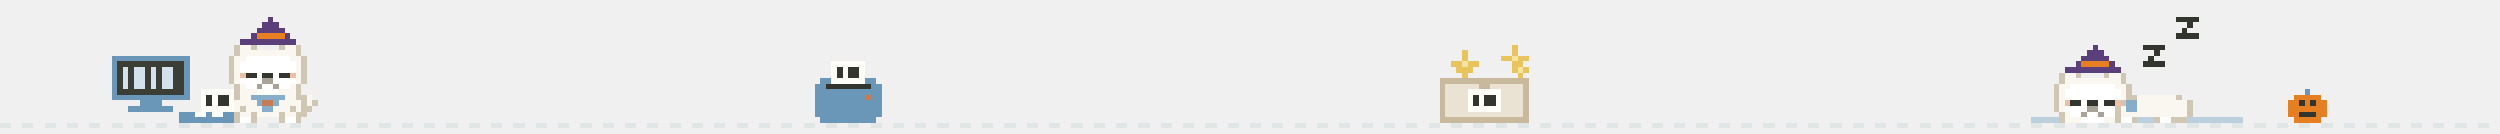
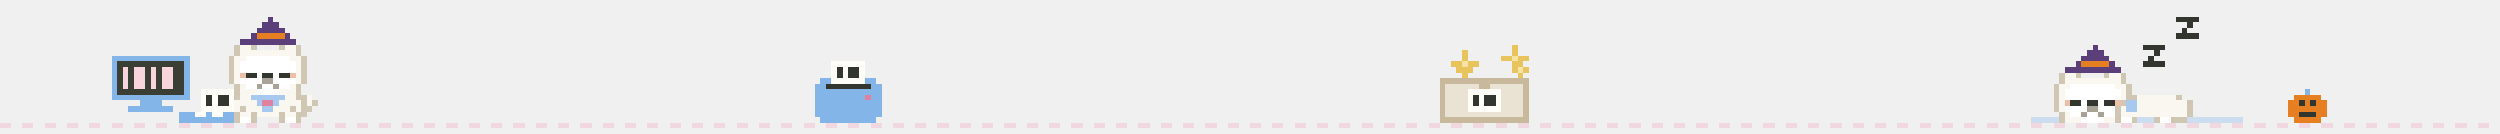
<svg xmlns="http://www.w3.org/2000/svg" viewBox="0 0 448 24" width="1344" height="72" shape-rendering="crispEdges">
  <style>.w0{animation:w0 22s infinite step-end}@keyframes w0{0%{opacity:0}1.36%{opacity:1}100%{opacity:0}}.w1{animation:w1 22s infinite step-end}@keyframes w1{0%{opacity:0}3.86%{opacity:1}100%{opacity:0}}.w2{animation:w2 22s infinite step-end}@keyframes w2{0%{opacity:0}6.36%{opacity:1}100%{opacity:0}}.w3{animation:w3 22s infinite step-end}@keyframes w3{0%{opacity:0}8.86%{opacity:1}100%{opacity:0}}.w4{animation:w4 22s infinite step-end}@keyframes w4{0%{opacity:0}11.36%{opacity:1}100%{opacity:0}}.w5{animation:w5 22s infinite step-end}@keyframes w5{0%{opacity:0}13.86%{opacity:1}100%{opacity:0}}.w6{animation:w6 22s infinite step-end}@keyframes w6{0%{opacity:0}27.27%{opacity:1}28.41%{opacity:0}100%{opacity:0}}.w7{animation:w7 22s infinite step-end}@keyframes w7{0%{opacity:0}29.55%{opacity:1}30.68%{opacity:0}100%{opacity:0}}.w8{animation:w8 22s infinite step-end}@keyframes w8{0%{opacity:0}31.82%{opacity:1}32.95%{opacity:0}100%{opacity:0}}.w9{animation:w9 22s infinite step-end}@keyframes w9{0%{opacity:0}34.09%{opacity:1}35.23%{opacity:0}100%{opacity:0}}.w10{animation:w10 22s infinite step-end}@keyframes w10{0%{opacity:0}36.36%{opacity:1}37.50%{opacity:0}100%{opacity:0}}.w11{animation:w11 22s infinite step-end}@keyframes w11{0%{opacity:0}38.64%{opacity:1}39.77%{opacity:0}100%{opacity:0}}.w12{animation:w12 22s infinite step-end}@keyframes w12{0%{opacity:0}29.09%{opacity:1}31.82%{opacity:0}100%{opacity:0}}.w13{animation:w13 22s infinite step-end}@keyframes w13{0%{opacity:0}31.82%{opacity:1}34.55%{opacity:0}100%{opacity:0}}.w14{animation:w14 22s infinite step-end}@keyframes w14{0%{opacity:0}34.55%{opacity:1}37.27%{opacity:0}100%{opacity:0}}.w15{animation:w15 22s infinite step-end}@keyframes w15{0%{opacity:0}37.27%{opacity:1}40.91%{opacity:0}100%{opacity:0}}.w16{animation:w16 22s infinite step-end}@keyframes w16{0%{opacity:0}59.09%{opacity:1}100%{opacity:0}}.w17{animation:w17 22s infinite step-end}@keyframes w17{0%{opacity:0}59.09%{opacity:1}60.45%{opacity:0}100%{opacity:0}}.w18{animation:w18 22s infinite step-end}@keyframes w18{0%{opacity:0}60.45%{opacity:1}61.82%{opacity:0}100%{opacity:0}}.w19{animation:w19 22s infinite step-end}@keyframes w19{0%{opacity:0}61.82%{opacity:1}63.18%{opacity:0}100%{opacity:0}}.dog{animation:dog 22s infinite linear}@keyframes dog{0%,18.18%{transform:translateX(0)}27.27%,40.91%{transform:translateX(120px)}52.27%,65.91%{transform:translateX(243px)}75.00%,100%{transform:translateX(321px)}}.bob{animation:bob 22s infinite step-end}@keyframes bob{0%{transform:translateY(0)}19.09%{transform:translateY(-1px)}20.00%{transform:translateY(0)}20.91%{transform:translateY(-1px)}21.82%{transform:translateY(0)}22.73%{transform:translateY(-1px)}23.64%{transform:translateY(0)}24.55%{transform:translateY(-1px)}25.45%{transform:translateY(0)}26.36%{transform:translateY(-1px)}27.27%{transform:translateY(0)}41.82%{transform:translateY(-1px)}42.73%{transform:translateY(0)}43.64%{transform:translateY(-1px)}44.55%{transform:translateY(0)}45.45%{transform:translateY(-1px)}46.36%{transform:translateY(0)}47.27%{transform:translateY(-1px)}48.18%{transform:translateY(0)}49.09%{transform:translateY(-1px)}50.00%{transform:translateY(0)}50.91%{transform:translateY(-1px)}51.82%{transform:translateY(0)}66.82%{transform:translateY(-1px)}67.73%{transform:translateY(0)}68.64%{transform:translateY(-1px)}69.55%{transform:translateY(0)}70.45%{transform:translateY(-1px)}71.36%{transform:translateY(0)}72.27%{transform:translateY(-1px)}73.18%{transform:translateY(0)}74.09%{transform:translateY(-1px)}75.00%{transform:translateY(0)}}.wag{animation:wag .5s infinite alternate step-end}@keyframes wag{50%{transform:translateY(-1px)}}.w20{animation:w20 22s infinite step-end}@keyframes w20{0%{opacity:0}7.27%{opacity:1}8.09%{opacity:0}100%{opacity:0}}.w21{animation:w21 22s infinite step-end}@keyframes w21{0%{opacity:0}32.73%{opacity:1}33.55%{opacity:0}100%{opacity:0}}.w22{animation:w22 22s infinite step-end}@keyframes w22{0%{opacity:0}47.27%{opacity:1}48.09%{opacity:0}100%{opacity:0}}.w23{animation:w23 22s infinite step-end}@keyframes w23{0%{opacity:0}67.27%{opacity:1}68.09%{opacity:0}100%{opacity:0}}.w24{animation:w24 22s infinite step-end}@keyframes w24{0%{opacity:1}75.00%{opacity:0}100%{opacity:1}}.w25{animation:w25 22s infinite step-end}@keyframes w25{0%{opacity:0}40.91%{opacity:1}59.09%{opacity:0}100%{opacity:0}}.w26{animation:w26 22s infinite step-end}@keyframes w26{0%{opacity:1}18.18%{opacity:0}100%{opacity:1}}.tap{animation:tap .35s infinite alternate step-end}.tap2{animation:tap .35s infinite alternate-reverse step-end}@keyframes tap{50%{transform:translateY(-1px)}}.w27{animation:w27 22s infinite step-end}@keyframes w27{0%{opacity:0}75.00%{opacity:1}100%{opacity:0}}.z1,.z2{animation:z 1.6s infinite}.z2{animation-delay:.8s}@keyframes z{0%{opacity:0;transform:translateY(2px)}30%,70%{opacity:1}100%{opacity:0;transform:translateY(-2px)}}@media (prefers-reduced-motion:reduce){*{animation:none!important}.nap{opacity:1}.up{display:none}}</style>
-   <rect x="0" y="22" width="2" height="1" fill="#D6DDDF" opacity=".6" />
-   <rect x="4" y="22" width="2" height="1" fill="#D6DDDF" opacity=".6" />
-   <rect x="8" y="22" width="2" height="1" fill="#D6DDDF" opacity=".6" />
-   <rect x="12" y="22" width="2" height="1" fill="#D6DDDF" opacity=".6" />
-   <rect x="16" y="22" width="2" height="1" fill="#D6DDDF" opacity=".6" />
-   <rect x="20" y="22" width="2" height="1" fill="#D6DDDF" opacity=".6" />
-   <rect x="24" y="22" width="2" height="1" fill="#D6DDDF" opacity=".6" />
-   <rect x="28" y="22" width="2" height="1" fill="#D6DDDF" opacity=".6" />
-   <rect x="32" y="22" width="2" height="1" fill="#D6DDDF" opacity=".6" />
-   <rect x="36" y="22" width="2" height="1" fill="#D6DDDF" opacity=".6" />
-   <rect x="40" y="22" width="2" height="1" fill="#D6DDDF" opacity=".6" />
-   <rect x="44" y="22" width="2" height="1" fill="#D6DDDF" opacity=".6" />
-   <rect x="48" y="22" width="2" height="1" fill="#D6DDDF" opacity=".6" />
-   <rect x="52" y="22" width="2" height="1" fill="#D6DDDF" opacity=".6" />
-   <rect x="56" y="22" width="2" height="1" fill="#D6DDDF" opacity=".6" />
-   <rect x="60" y="22" width="2" height="1" fill="#D6DDDF" opacity=".6" />
-   <rect x="64" y="22" width="2" height="1" fill="#D6DDDF" opacity=".6" />
-   <rect x="68" y="22" width="2" height="1" fill="#D6DDDF" opacity=".6" />
-   <rect x="72" y="22" width="2" height="1" fill="#D6DDDF" opacity=".6" />
-   <rect x="76" y="22" width="2" height="1" fill="#D6DDDF" opacity=".6" />
-   <rect x="80" y="22" width="2" height="1" fill="#D6DDDF" opacity=".6" />
-   <rect x="84" y="22" width="2" height="1" fill="#D6DDDF" opacity=".6" />
-   <rect x="88" y="22" width="2" height="1" fill="#D6DDDF" opacity=".6" />
-   <rect x="92" y="22" width="2" height="1" fill="#D6DDDF" opacity=".6" />
-   <rect x="96" y="22" width="2" height="1" fill="#D6DDDF" opacity=".6" />
-   <rect x="100" y="22" width="2" height="1" fill="#D6DDDF" opacity=".6" />
-   <rect x="104" y="22" width="2" height="1" fill="#D6DDDF" opacity=".6" />
-   <rect x="108" y="22" width="2" height="1" fill="#D6DDDF" opacity=".6" />
-   <rect x="112" y="22" width="2" height="1" fill="#D6DDDF" opacity=".6" />
-   <rect x="116" y="22" width="2" height="1" fill="#D6DDDF" opacity=".6" />
-   <rect x="120" y="22" width="2" height="1" fill="#D6DDDF" opacity=".6" />
-   <rect x="124" y="22" width="2" height="1" fill="#D6DDDF" opacity=".6" />
-   <rect x="128" y="22" width="2" height="1" fill="#D6DDDF" opacity=".6" />
-   <rect x="132" y="22" width="2" height="1" fill="#D6DDDF" opacity=".6" />
-   <rect x="136" y="22" width="2" height="1" fill="#D6DDDF" opacity=".6" />
-   <rect x="140" y="22" width="2" height="1" fill="#D6DDDF" opacity=".6" />
-   <rect x="144" y="22" width="2" height="1" fill="#D6DDDF" opacity=".6" />
-   <rect x="148" y="22" width="2" height="1" fill="#D6DDDF" opacity=".6" />
-   <rect x="152" y="22" width="2" height="1" fill="#D6DDDF" opacity=".6" />
-   <rect x="156" y="22" width="2" height="1" fill="#D6DDDF" opacity=".6" />
-   <rect x="160" y="22" width="2" height="1" fill="#D6DDDF" opacity=".6" />
-   <rect x="164" y="22" width="2" height="1" fill="#D6DDDF" opacity=".6" />
-   <rect x="168" y="22" width="2" height="1" fill="#D6DDDF" opacity=".6" />
-   <rect x="172" y="22" width="2" height="1" fill="#D6DDDF" opacity=".6" />
-   <rect x="176" y="22" width="2" height="1" fill="#D6DDDF" opacity=".6" />
-   <rect x="180" y="22" width="2" height="1" fill="#D6DDDF" opacity=".6" />
-   <rect x="184" y="22" width="2" height="1" fill="#D6DDDF" opacity=".6" />
-   <rect x="188" y="22" width="2" height="1" fill="#D6DDDF" opacity=".6" />
-   <rect x="192" y="22" width="2" height="1" fill="#D6DDDF" opacity=".6" />
-   <rect x="196" y="22" width="2" height="1" fill="#D6DDDF" opacity=".6" />
-   <rect x="200" y="22" width="2" height="1" fill="#D6DDDF" opacity=".6" />
-   <rect x="204" y="22" width="2" height="1" fill="#D6DDDF" opacity=".6" />
-   <rect x="208" y="22" width="2" height="1" fill="#D6DDDF" opacity=".6" />
-   <rect x="212" y="22" width="2" height="1" fill="#D6DDDF" opacity=".6" />
-   <rect x="216" y="22" width="2" height="1" fill="#D6DDDF" opacity=".6" />
-   <rect x="220" y="22" width="2" height="1" fill="#D6DDDF" opacity=".6" />
-   <rect x="224" y="22" width="2" height="1" fill="#D6DDDF" opacity=".6" />
-   <rect x="228" y="22" width="2" height="1" fill="#D6DDDF" opacity=".6" />
-   <rect x="232" y="22" width="2" height="1" fill="#D6DDDF" opacity=".6" />
-   <rect x="236" y="22" width="2" height="1" fill="#D6DDDF" opacity=".6" />
-   <rect x="240" y="22" width="2" height="1" fill="#D6DDDF" opacity=".6" />
-   <rect x="244" y="22" width="2" height="1" fill="#D6DDDF" opacity=".6" />
-   <rect x="248" y="22" width="2" height="1" fill="#D6DDDF" opacity=".6" />
-   <rect x="252" y="22" width="2" height="1" fill="#D6DDDF" opacity=".6" />
-   <rect x="256" y="22" width="2" height="1" fill="#D6DDDF" opacity=".6" />
-   <rect x="260" y="22" width="2" height="1" fill="#D6DDDF" opacity=".6" />
-   <rect x="264" y="22" width="2" height="1" fill="#D6DDDF" opacity=".6" />
-   <rect x="268" y="22" width="2" height="1" fill="#D6DDDF" opacity=".6" />
-   <rect x="272" y="22" width="2" height="1" fill="#D6DDDF" opacity=".6" />
-   <rect x="276" y="22" width="2" height="1" fill="#D6DDDF" opacity=".6" />
-   <rect x="280" y="22" width="2" height="1" fill="#D6DDDF" opacity=".6" />
-   <rect x="284" y="22" width="2" height="1" fill="#D6DDDF" opacity=".6" />
-   <rect x="288" y="22" width="2" height="1" fill="#D6DDDF" opacity=".6" />
-   <rect x="292" y="22" width="2" height="1" fill="#D6DDDF" opacity=".6" />
-   <rect x="296" y="22" width="2" height="1" fill="#D6DDDF" opacity=".6" />
-   <rect x="300" y="22" width="2" height="1" fill="#D6DDDF" opacity=".6" />
-   <rect x="304" y="22" width="2" height="1" fill="#D6DDDF" opacity=".6" />
-   <rect x="308" y="22" width="2" height="1" fill="#D6DDDF" opacity=".6" />
-   <rect x="312" y="22" width="2" height="1" fill="#D6DDDF" opacity=".6" />
-   <rect x="316" y="22" width="2" height="1" fill="#D6DDDF" opacity=".6" />
-   <rect x="320" y="22" width="2" height="1" fill="#D6DDDF" opacity=".6" />
-   <rect x="324" y="22" width="2" height="1" fill="#D6DDDF" opacity=".6" />
-   <rect x="328" y="22" width="2" height="1" fill="#D6DDDF" opacity=".6" />
-   <rect x="332" y="22" width="2" height="1" fill="#D6DDDF" opacity=".6" />
-   <rect x="336" y="22" width="2" height="1" fill="#D6DDDF" opacity=".6" />
-   <rect x="340" y="22" width="2" height="1" fill="#D6DDDF" opacity=".6" />
-   <rect x="344" y="22" width="2" height="1" fill="#D6DDDF" opacity=".6" />
-   <rect x="348" y="22" width="2" height="1" fill="#D6DDDF" opacity=".6" />
-   <rect x="352" y="22" width="2" height="1" fill="#D6DDDF" opacity=".6" />
-   <rect x="356" y="22" width="2" height="1" fill="#D6DDDF" opacity=".6" />
-   <rect x="360" y="22" width="2" height="1" fill="#D6DDDF" opacity=".6" />
-   <rect x="364" y="22" width="2" height="1" fill="#D6DDDF" opacity=".6" />
-   <rect x="368" y="22" width="2" height="1" fill="#D6DDDF" opacity=".6" />
-   <rect x="372" y="22" width="2" height="1" fill="#D6DDDF" opacity=".6" />
-   <rect x="376" y="22" width="2" height="1" fill="#D6DDDF" opacity=".6" />
-   <rect x="380" y="22" width="2" height="1" fill="#D6DDDF" opacity=".6" />
-   <rect x="384" y="22" width="2" height="1" fill="#D6DDDF" opacity=".6" />
-   <rect x="388" y="22" width="2" height="1" fill="#D6DDDF" opacity=".6" />
-   <rect x="392" y="22" width="2" height="1" fill="#D6DDDF" opacity=".6" />
-   <rect x="396" y="22" width="2" height="1" fill="#D6DDDF" opacity=".6" />
-   <rect x="400" y="22" width="2" height="1" fill="#D6DDDF" opacity=".6" />
-   <rect x="404" y="22" width="2" height="1" fill="#D6DDDF" opacity=".6" />
-   <rect x="408" y="22" width="2" height="1" fill="#D6DDDF" opacity=".6" />
-   <rect x="412" y="22" width="2" height="1" fill="#D6DDDF" opacity=".6" />
-   <rect x="416" y="22" width="2" height="1" fill="#D6DDDF" opacity=".6" />
-   <rect x="420" y="22" width="2" height="1" fill="#D6DDDF" opacity=".6" />
-   <rect x="424" y="22" width="2" height="1" fill="#D6DDDF" opacity=".6" />
-   <rect x="428" y="22" width="2" height="1" fill="#D6DDDF" opacity=".6" />
-   <rect x="432" y="22" width="2" height="1" fill="#D6DDDF" opacity=".6" />
-   <rect x="436" y="22" width="2" height="1" fill="#D6DDDF" opacity=".6" />
-   <rect x="440" y="22" width="2" height="1" fill="#D6DDDF" opacity=".6" />
-   <rect x="444" y="22" width="2" height="1" fill="#D6DDDF" opacity=".6" />
-   <rect x="20" y="10" width="14" height="1" fill="#6A97B7" />
-   <rect x="20" y="11" width="1" height="1" fill="#6A97B7" />
+   <rect x="0" y="22" width="2" height="1" fill="#F1C6D4" opacity=".6" />
+   <rect x="4" y="22" width="2" height="1" fill="#F1C6D4" opacity=".6" />
+   <rect x="8" y="22" width="2" height="1" fill="#F1C6D4" opacity=".6" />
+   <rect x="12" y="22" width="2" height="1" fill="#F1C6D4" opacity=".6" />
+   <rect x="16" y="22" width="2" height="1" fill="#F1C6D4" opacity=".6" />
+   <rect x="20" y="22" width="2" height="1" fill="#F1C6D4" opacity=".6" />
+   <rect x="24" y="22" width="2" height="1" fill="#F1C6D4" opacity=".6" />
+   <rect x="28" y="22" width="2" height="1" fill="#F1C6D4" opacity=".6" />
+   <rect x="32" y="22" width="2" height="1" fill="#F1C6D4" opacity=".6" />
+   <rect x="36" y="22" width="2" height="1" fill="#F1C6D4" opacity=".6" />
+   <rect x="40" y="22" width="2" height="1" fill="#F1C6D4" opacity=".6" />
+   <rect x="44" y="22" width="2" height="1" fill="#F1C6D4" opacity=".6" />
+   <rect x="48" y="22" width="2" height="1" fill="#F1C6D4" opacity=".6" />
+   <rect x="52" y="22" width="2" height="1" fill="#F1C6D4" opacity=".6" />
+   <rect x="56" y="22" width="2" height="1" fill="#F1C6D4" opacity=".6" />
+   <rect x="60" y="22" width="2" height="1" fill="#F1C6D4" opacity=".6" />
+   <rect x="64" y="22" width="2" height="1" fill="#F1C6D4" opacity=".6" />
+   <rect x="68" y="22" width="2" height="1" fill="#F1C6D4" opacity=".6" />
+   <rect x="72" y="22" width="2" height="1" fill="#F1C6D4" opacity=".6" />
+   <rect x="76" y="22" width="2" height="1" fill="#F1C6D4" opacity=".6" />
+   <rect x="80" y="22" width="2" height="1" fill="#F1C6D4" opacity=".6" />
+   <rect x="84" y="22" width="2" height="1" fill="#F1C6D4" opacity=".6" />
+   <rect x="88" y="22" width="2" height="1" fill="#F1C6D4" opacity=".6" />
+   <rect x="92" y="22" width="2" height="1" fill="#F1C6D4" opacity=".6" />
+   <rect x="96" y="22" width="2" height="1" fill="#F1C6D4" opacity=".6" />
+   <rect x="100" y="22" width="2" height="1" fill="#F1C6D4" opacity=".6" />
+   <rect x="104" y="22" width="2" height="1" fill="#F1C6D4" opacity=".6" />
+   <rect x="108" y="22" width="2" height="1" fill="#F1C6D4" opacity=".6" />
+   <rect x="112" y="22" width="2" height="1" fill="#F1C6D4" opacity=".6" />
+   <rect x="116" y="22" width="2" height="1" fill="#F1C6D4" opacity=".6" />
+   <rect x="120" y="22" width="2" height="1" fill="#F1C6D4" opacity=".6" />
+   <rect x="124" y="22" width="2" height="1" fill="#F1C6D4" opacity=".6" />
+   <rect x="128" y="22" width="2" height="1" fill="#F1C6D4" opacity=".6" />
+   <rect x="132" y="22" width="2" height="1" fill="#F1C6D4" opacity=".6" />
+   <rect x="136" y="22" width="2" height="1" fill="#F1C6D4" opacity=".6" />
+   <rect x="140" y="22" width="2" height="1" fill="#F1C6D4" opacity=".6" />
+   <rect x="144" y="22" width="2" height="1" fill="#F1C6D4" opacity=".6" />
+   <rect x="148" y="22" width="2" height="1" fill="#F1C6D4" opacity=".6" />
+   <rect x="152" y="22" width="2" height="1" fill="#F1C6D4" opacity=".6" />
+   <rect x="156" y="22" width="2" height="1" fill="#F1C6D4" opacity=".6" />
+   <rect x="160" y="22" width="2" height="1" fill="#F1C6D4" opacity=".6" />
+   <rect x="164" y="22" width="2" height="1" fill="#F1C6D4" opacity=".6" />
+   <rect x="168" y="22" width="2" height="1" fill="#F1C6D4" opacity=".6" />
+   <rect x="172" y="22" width="2" height="1" fill="#F1C6D4" opacity=".6" />
+   <rect x="176" y="22" width="2" height="1" fill="#F1C6D4" opacity=".6" />
+   <rect x="180" y="22" width="2" height="1" fill="#F1C6D4" opacity=".6" />
+   <rect x="184" y="22" width="2" height="1" fill="#F1C6D4" opacity=".6" />
+   <rect x="188" y="22" width="2" height="1" fill="#F1C6D4" opacity=".6" />
+   <rect x="192" y="22" width="2" height="1" fill="#F1C6D4" opacity=".6" />
+   <rect x="196" y="22" width="2" height="1" fill="#F1C6D4" opacity=".6" />
+   <rect x="200" y="22" width="2" height="1" fill="#F1C6D4" opacity=".6" />
+   <rect x="204" y="22" width="2" height="1" fill="#F1C6D4" opacity=".6" />
+   <rect x="208" y="22" width="2" height="1" fill="#F1C6D4" opacity=".6" />
+   <rect x="212" y="22" width="2" height="1" fill="#F1C6D4" opacity=".6" />
+   <rect x="216" y="22" width="2" height="1" fill="#F1C6D4" opacity=".6" />
+   <rect x="220" y="22" width="2" height="1" fill="#F1C6D4" opacity=".6" />
+   <rect x="224" y="22" width="2" height="1" fill="#F1C6D4" opacity=".6" />
+   <rect x="228" y="22" width="2" height="1" fill="#F1C6D4" opacity=".6" />
+   <rect x="232" y="22" width="2" height="1" fill="#F1C6D4" opacity=".6" />
+   <rect x="236" y="22" width="2" height="1" fill="#F1C6D4" opacity=".6" />
+   <rect x="240" y="22" width="2" height="1" fill="#F1C6D4" opacity=".6" />
+   <rect x="244" y="22" width="2" height="1" fill="#F1C6D4" opacity=".6" />
+   <rect x="248" y="22" width="2" height="1" fill="#F1C6D4" opacity=".6" />
+   <rect x="252" y="22" width="2" height="1" fill="#F1C6D4" opacity=".6" />
+   <rect x="256" y="22" width="2" height="1" fill="#F1C6D4" opacity=".6" />
+   <rect x="260" y="22" width="2" height="1" fill="#F1C6D4" opacity=".6" />
+   <rect x="264" y="22" width="2" height="1" fill="#F1C6D4" opacity=".6" />
+   <rect x="268" y="22" width="2" height="1" fill="#F1C6D4" opacity=".6" />
+   <rect x="272" y="22" width="2" height="1" fill="#F1C6D4" opacity=".6" />
+   <rect x="276" y="22" width="2" height="1" fill="#F1C6D4" opacity=".6" />
+   <rect x="280" y="22" width="2" height="1" fill="#F1C6D4" opacity=".6" />
+   <rect x="284" y="22" width="2" height="1" fill="#F1C6D4" opacity=".6" />
+   <rect x="288" y="22" width="2" height="1" fill="#F1C6D4" opacity=".6" />
+   <rect x="292" y="22" width="2" height="1" fill="#F1C6D4" opacity=".6" />
+   <rect x="296" y="22" width="2" height="1" fill="#F1C6D4" opacity=".6" />
+   <rect x="300" y="22" width="2" height="1" fill="#F1C6D4" opacity=".6" />
+   <rect x="304" y="22" width="2" height="1" fill="#F1C6D4" opacity=".6" />
+   <rect x="308" y="22" width="2" height="1" fill="#F1C6D4" opacity=".6" />
+   <rect x="312" y="22" width="2" height="1" fill="#F1C6D4" opacity=".6" />
+   <rect x="316" y="22" width="2" height="1" fill="#F1C6D4" opacity=".6" />
+   <rect x="320" y="22" width="2" height="1" fill="#F1C6D4" opacity=".6" />
+   <rect x="324" y="22" width="2" height="1" fill="#F1C6D4" opacity=".6" />
+   <rect x="328" y="22" width="2" height="1" fill="#F1C6D4" opacity=".6" />
+   <rect x="332" y="22" width="2" height="1" fill="#F1C6D4" opacity=".6" />
+   <rect x="336" y="22" width="2" height="1" fill="#F1C6D4" opacity=".6" />
+   <rect x="340" y="22" width="2" height="1" fill="#F1C6D4" opacity=".6" />
+   <rect x="344" y="22" width="2" height="1" fill="#F1C6D4" opacity=".6" />
+   <rect x="348" y="22" width="2" height="1" fill="#F1C6D4" opacity=".6" />
+   <rect x="352" y="22" width="2" height="1" fill="#F1C6D4" opacity=".6" />
+   <rect x="356" y="22" width="2" height="1" fill="#F1C6D4" opacity=".6" />
+   <rect x="360" y="22" width="2" height="1" fill="#F1C6D4" opacity=".6" />
+   <rect x="364" y="22" width="2" height="1" fill="#F1C6D4" opacity=".6" />
+   <rect x="368" y="22" width="2" height="1" fill="#F1C6D4" opacity=".6" />
+   <rect x="372" y="22" width="2" height="1" fill="#F1C6D4" opacity=".6" />
+   <rect x="376" y="22" width="2" height="1" fill="#F1C6D4" opacity=".6" />
+   <rect x="380" y="22" width="2" height="1" fill="#F1C6D4" opacity=".6" />
+   <rect x="384" y="22" width="2" height="1" fill="#F1C6D4" opacity=".6" />
+   <rect x="388" y="22" width="2" height="1" fill="#F1C6D4" opacity=".6" />
+   <rect x="392" y="22" width="2" height="1" fill="#F1C6D4" opacity=".6" />
+   <rect x="396" y="22" width="2" height="1" fill="#F1C6D4" opacity=".6" />
+   <rect x="400" y="22" width="2" height="1" fill="#F1C6D4" opacity=".6" />
+   <rect x="404" y="22" width="2" height="1" fill="#F1C6D4" opacity=".6" />
+   <rect x="408" y="22" width="2" height="1" fill="#F1C6D4" opacity=".6" />
+   <rect x="412" y="22" width="2" height="1" fill="#F1C6D4" opacity=".6" />
+   <rect x="416" y="22" width="2" height="1" fill="#F1C6D4" opacity=".6" />
+   <rect x="420" y="22" width="2" height="1" fill="#F1C6D4" opacity=".6" />
+   <rect x="424" y="22" width="2" height="1" fill="#F1C6D4" opacity=".6" />
+   <rect x="428" y="22" width="2" height="1" fill="#F1C6D4" opacity=".6" />
+   <rect x="432" y="22" width="2" height="1" fill="#F1C6D4" opacity=".6" />
+   <rect x="436" y="22" width="2" height="1" fill="#F1C6D4" opacity=".6" />
+   <rect x="440" y="22" width="2" height="1" fill="#F1C6D4" opacity=".6" />
+   <rect x="444" y="22" width="2" height="1" fill="#F1C6D4" opacity=".6" />
+   <rect x="20" y="10" width="14" height="1" fill="#83B5E8" />
+   <rect x="20" y="11" width="1" height="1" fill="#83B5E8" />
  <rect x="21" y="11" width="12" height="1" fill="#3B3E35" />
-   <rect x="33" y="11" width="1" height="1" fill="#6A97B7" />
-   <rect x="20" y="12" width="1" height="1" fill="#6A97B7" />
+   <rect x="33" y="11" width="1" height="1" fill="#83B5E8" />
+   <rect x="20" y="12" width="1" height="1" fill="#83B5E8" />
  <rect x="21" y="12" width="12" height="1" fill="#3B3E35" />
-   <rect x="33" y="12" width="1" height="1" fill="#6A97B7" />
-   <rect x="20" y="13" width="1" height="1" fill="#6A97B7" />
+   <rect x="33" y="12" width="1" height="1" fill="#83B5E8" />
+   <rect x="20" y="13" width="1" height="1" fill="#83B5E8" />
  <rect x="21" y="13" width="12" height="1" fill="#3B3E35" />
-   <rect x="33" y="13" width="1" height="1" fill="#6A97B7" />
-   <rect x="20" y="14" width="1" height="1" fill="#6A97B7" />
+   <rect x="33" y="13" width="1" height="1" fill="#83B5E8" />
+   <rect x="20" y="14" width="1" height="1" fill="#83B5E8" />
  <rect x="21" y="14" width="12" height="1" fill="#3B3E35" />
-   <rect x="33" y="14" width="1" height="1" fill="#6A97B7" />
-   <rect x="20" y="15" width="1" height="1" fill="#6A97B7" />
+   <rect x="33" y="14" width="1" height="1" fill="#83B5E8" />
+   <rect x="20" y="15" width="1" height="1" fill="#83B5E8" />
  <rect x="21" y="15" width="12" height="1" fill="#3B3E35" />
-   <rect x="33" y="15" width="1" height="1" fill="#6A97B7" />
-   <rect x="20" y="16" width="1" height="1" fill="#6A97B7" />
+   <rect x="33" y="15" width="1" height="1" fill="#83B5E8" />
+   <rect x="20" y="16" width="1" height="1" fill="#83B5E8" />
  <rect x="21" y="16" width="12" height="1" fill="#3B3E35" />
-   <rect x="33" y="16" width="1" height="1" fill="#6A97B7" />
-   <rect x="20" y="17" width="14" height="1" fill="#6A97B7" />
-   <rect x="25" y="18" width="4" height="1" fill="#6A97B7" />
-   <rect x="23" y="19" width="8" height="1" fill="#6A97B7" />
-   <rect x="32" y="20" width="10" height="2" fill="#6A97B7" />
-   <rect x="147" y="14" width="10" height="1" fill="#6A97B7" />
-   <rect x="146" y="15" width="2" height="1" fill="#6A97B7" />
+   <rect x="33" y="16" width="1" height="1" fill="#83B5E8" />
+   <rect x="20" y="17" width="14" height="1" fill="#83B5E8" />
+   <rect x="25" y="18" width="4" height="1" fill="#83B5E8" />
+   <rect x="23" y="19" width="8" height="1" fill="#83B5E8" />
+   <rect x="32" y="20" width="10" height="2" fill="#83B5E8" />
+   <rect x="147" y="14" width="10" height="1" fill="#83B5E8" />
+   <rect x="146" y="15" width="2" height="1" fill="#83B5E8" />
  <rect x="148" y="15" width="8" height="1" fill="#33362E" />
-   <rect x="156" y="15" width="2" height="1" fill="#6A97B7" />
-   <rect x="146" y="16" width="12" height="1" fill="#6A97B7" />
-   <rect x="146" y="17" width="12" height="1" fill="#6A97B7" />
-   <rect x="146" y="18" width="12" height="1" fill="#6A97B7" />
-   <rect x="146" y="19" width="12" height="1" fill="#6A97B7" />
-   <rect x="146" y="20" width="12" height="1" fill="#6A97B7" />
-   <rect x="147" y="21" width="10" height="1" fill="#6A97B7" />
+   <rect x="156" y="15" width="2" height="1" fill="#83B5E8" />
+   <rect x="146" y="16" width="12" height="1" fill="#83B5E8" />
+   <rect x="146" y="17" width="12" height="1" fill="#83B5E8" />
+   <rect x="146" y="18" width="12" height="1" fill="#83B5E8" />
+   <rect x="146" y="19" width="12" height="1" fill="#83B5E8" />
+   <rect x="146" y="20" width="12" height="1" fill="#83B5E8" />
+   <rect x="147" y="21" width="10" height="1" fill="#83B5E8" />
  <rect x="258" y="14" width="16" height="1" fill="#C9B99C" />
  <rect x="258" y="15" width="1" height="1" fill="#C9B99C" />
  <rect x="259" y="15" width="6" height="1" fill="#EAE2D2" />
  <rect x="265" y="15" width="2" height="1" fill="#C9B99C" />
  <rect x="267" y="15" width="6" height="1" fill="#EAE2D2" />
  <rect x="273" y="15" width="1" height="1" fill="#C9B99C" />
  <rect x="258" y="16" width="1" height="1" fill="#C9B99C" />
  <rect x="259" y="16" width="6" height="1" fill="#EAE2D2" />
  <rect x="265" y="16" width="2" height="1" fill="#C9B99C" />
  <rect x="267" y="16" width="6" height="1" fill="#EAE2D2" />
  <rect x="273" y="16" width="1" height="1" fill="#C9B99C" />
  <rect x="258" y="17" width="1" height="1" fill="#C9B99C" />
  <rect x="259" y="17" width="14" height="1" fill="#EAE2D2" />
  <rect x="273" y="17" width="1" height="1" fill="#C9B99C" />
  <rect x="258" y="18" width="1" height="1" fill="#C9B99C" />
  <rect x="259" y="18" width="14" height="1" fill="#EAE2D2" />
  <rect x="273" y="18" width="1" height="1" fill="#C9B99C" />
  <rect x="258" y="19" width="1" height="1" fill="#C9B99C" />
  <rect x="259" y="19" width="14" height="1" fill="#EAE2D2" />
  <rect x="273" y="19" width="1" height="1" fill="#C9B99C" />
  <rect x="258" y="20" width="1" height="1" fill="#C9B99C" />
  <rect x="259" y="20" width="14" height="1" fill="#EAE2D2" />
  <rect x="273" y="20" width="1" height="1" fill="#C9B99C" />
  <rect x="258" y="21" width="16" height="1" fill="#C9B99C" />
-   <rect x="364" y="21" width="38" height="1" fill="#86ADC9" opacity=".5" />
-   <rect class="w0" x="22" y="12" width="1" height="4" fill="#D2E1EC" />
-   <rect class="w1" x="24" y="12" width="1" height="4" fill="#D2E1EC" />
-   <rect class="w2" x="25" y="12" width="1" height="4" fill="#D2E1EC" />
-   <rect class="w3" x="27" y="12" width="1" height="4" fill="#D2E1EC" />
-   <rect class="w4" x="29" y="12" width="1" height="4" fill="#D2E1EC" />
-   <rect class="w5" x="30" y="12" width="1" height="4" fill="#D2E1EC" />
-   <rect class="w6" x="155" y="17" width="1" height="1" fill="#C77B52" />
-   <rect class="w7" x="155" y="17" width="1" height="1" fill="#C77B52" />
-   <rect class="w8" x="155" y="17" width="1" height="1" fill="#C77B52" />
-   <rect class="w9" x="155" y="17" width="1" height="1" fill="#C77B52" />
-   <rect class="w10" x="155" y="17" width="1" height="1" fill="#C77B52" />
-   <rect class="w11" x="155" y="17" width="1" height="1" fill="#C77B52" />
+   <rect x="364" y="21" width="38" height="1" fill="#A7C9EF" opacity=".5" />
+   <rect class="w0" x="22" y="12" width="1" height="4" fill="#F8D4DC" />
+   <rect class="w1" x="24" y="12" width="1" height="4" fill="#F8D4DC" />
+   <rect class="w2" x="25" y="12" width="1" height="4" fill="#F8D4DC" />
+   <rect class="w3" x="27" y="12" width="1" height="4" fill="#F8D4DC" />
+   <rect class="w4" x="29" y="12" width="1" height="4" fill="#F8D4DC" />
+   <rect class="w5" x="30" y="12" width="1" height="4" fill="#F8D4DC" />
+   <rect class="w6" x="155" y="17" width="1" height="1" fill="#E2809F" />
+   <rect class="w7" x="155" y="17" width="1" height="1" fill="#E2809F" />
+   <rect class="w8" x="155" y="17" width="1" height="1" fill="#E2809F" />
+   <rect class="w9" x="155" y="17" width="1" height="1" fill="#E2809F" />
+   <rect class="w10" x="155" y="17" width="1" height="1" fill="#E2809F" />
+   <rect class="w11" x="155" y="17" width="1" height="1" fill="#E2809F" />
  <g class="w12">
    <rect x="149" y="14" width="6" height="1" fill="#FFFDF8" />
  </g>
  <g class="w13">
    <rect x="149" y="13" width="1" height="1" fill="#FFFDF8" />
    <rect x="150" y="13" width="1" height="1" fill="#33362E" />
    <rect x="151" y="13" width="1" height="1" fill="#FFFDF8" />
    <rect x="152" y="13" width="2" height="1" fill="#33362E" />
    <rect x="154" y="13" width="1" height="1" fill="#FFFDF8" />
    <rect x="149" y="14" width="6" height="1" fill="#FFFDF8" />
  </g>
  <g class="w14">
    <rect x="149" y="12" width="1" height="1" fill="#FFFDF8" />
    <rect x="150" y="12" width="1" height="1" fill="#33362E" />
    <rect x="151" y="12" width="1" height="1" fill="#FFFDF8" />
    <rect x="152" y="12" width="2" height="1" fill="#33362E" />
    <rect x="154" y="12" width="1" height="1" fill="#FFFDF8" />
    <rect x="149" y="13" width="1" height="1" fill="#FFFDF8" />
    <rect x="150" y="13" width="1" height="1" fill="#33362E" />
    <rect x="151" y="13" width="1" height="1" fill="#FFFDF8" />
    <rect x="152" y="13" width="2" height="1" fill="#33362E" />
    <rect x="154" y="13" width="1" height="1" fill="#FFFDF8" />
    <rect x="149" y="14" width="6" height="1" fill="#FFFDF8" />
  </g>
  <g class="w15">
    <rect x="149" y="11" width="6" height="1" fill="#FFFDF8" />
    <rect x="149" y="12" width="1" height="1" fill="#FFFDF8" />
    <rect x="150" y="12" width="1" height="1" fill="#33362E" />
    <rect x="151" y="12" width="1" height="1" fill="#FFFDF8" />
    <rect x="152" y="12" width="2" height="1" fill="#33362E" />
    <rect x="154" y="12" width="1" height="1" fill="#FFFDF8" />
    <rect x="149" y="13" width="1" height="1" fill="#FFFDF8" />
    <rect x="150" y="13" width="1" height="1" fill="#33362E" />
    <rect x="151" y="13" width="1" height="1" fill="#FFFDF8" />
    <rect x="152" y="13" width="2" height="1" fill="#33362E" />
    <rect x="154" y="13" width="1" height="1" fill="#FFFDF8" />
    <rect x="149" y="14" width="6" height="1" fill="#FFFDF8" />
  </g>
  <g class="w16">
    <rect x="263" y="16" width="6" height="1" fill="#FFFDF8" />
    <rect x="263" y="17" width="1" height="1" fill="#FFFDF8" />
    <rect x="264" y="17" width="1" height="1" fill="#33362E" />
    <rect x="265" y="17" width="1" height="1" fill="#FFFDF8" />
    <rect x="266" y="17" width="2" height="1" fill="#33362E" />
    <rect x="268" y="17" width="1" height="1" fill="#FFFDF8" />
    <rect x="263" y="18" width="1" height="1" fill="#FFFDF8" />
    <rect x="264" y="18" width="1" height="1" fill="#33362E" />
    <rect x="265" y="18" width="1" height="1" fill="#FFFDF8" />
    <rect x="266" y="18" width="2" height="1" fill="#33362E" />
    <rect x="268" y="18" width="1" height="1" fill="#FFFDF8" />
    <rect x="263" y="19" width="6" height="1" fill="#FFFDF8" />
  </g>
  <g class="w17">
    <rect x="262" y="9" width="1" height="1" fill="#E8C45C" />
    <rect x="262" y="10" width="1" height="1" fill="#E8C45C" />
    <rect x="260" y="11" width="2" height="1" fill="#E8C45C" />
    <rect x="262" y="11" width="1" height="1" fill="#F6E3A1" />
    <rect x="263" y="11" width="2" height="1" fill="#E8C45C" />
    <rect x="262" y="12" width="1" height="1" fill="#E8C45C" />
    <rect x="262" y="13" width="1" height="1" fill="#E8C45C" />
    <rect x="272" y="11" width="1" height="1" fill="#E8C45C" />
    <rect x="271" y="12" width="1" height="1" fill="#E8C45C" />
    <rect x="272" y="12" width="1" height="1" fill="#F6E3A1" />
    <rect x="273" y="12" width="1" height="1" fill="#E8C45C" />
    <rect x="272" y="13" width="1" height="1" fill="#E8C45C" />
  </g>
  <g class="w18">
    <rect x="262" y="11" width="1" height="1" fill="#E8C45C" />
    <rect x="261" y="12" width="1" height="1" fill="#E8C45C" />
    <rect x="262" y="12" width="1" height="1" fill="#F6E3A1" />
    <rect x="263" y="12" width="1" height="1" fill="#E8C45C" />
    <rect x="262" y="13" width="1" height="1" fill="#E8C45C" />
    <rect x="271" y="8" width="1" height="1" fill="#E8C45C" />
    <rect x="271" y="9" width="1" height="1" fill="#E8C45C" />
    <rect x="269" y="10" width="2" height="1" fill="#E8C45C" />
    <rect x="271" y="10" width="1" height="1" fill="#F6E3A1" />
    <rect x="272" y="10" width="2" height="1" fill="#E8C45C" />
    <rect x="271" y="11" width="1" height="1" fill="#E8C45C" />
    <rect x="271" y="12" width="1" height="1" fill="#E8C45C" />
  </g>
  <g class="w19">
    <rect x="262" y="9" width="1" height="1" fill="#E8C45C" />
    <rect x="262" y="10" width="1" height="1" fill="#E8C45C" />
    <rect x="260" y="11" width="2" height="1" fill="#E8C45C" />
    <rect x="262" y="11" width="1" height="1" fill="#F6E3A1" />
    <rect x="263" y="11" width="2" height="1" fill="#E8C45C" />
    <rect x="262" y="12" width="1" height="1" fill="#E8C45C" />
    <rect x="262" y="13" width="1" height="1" fill="#E8C45C" />
    <rect x="272" y="11" width="1" height="1" fill="#E8C45C" />
    <rect x="271" y="12" width="1" height="1" fill="#E8C45C" />
    <rect x="272" y="12" width="1" height="1" fill="#F6E3A1" />
    <rect x="273" y="12" width="1" height="1" fill="#E8C45C" />
    <rect x="272" y="13" width="1" height="1" fill="#E8C45C" />
  </g>
-   <rect x="413" y="16" width="1" height="1" fill="#6A97B7" />
+   <rect x="413" y="16" width="1" height="1" fill="#83B5E8" />
  <rect x="411" y="17" width="5" height="1" fill="#E67E22" />
  <rect x="410" y="18" width="2" height="1" fill="#E67E22" />
  <rect x="412" y="18" width="1" height="1" fill="#33362E" />
  <rect x="413" y="18" width="1" height="1" fill="#E67E22" />
  <rect x="414" y="18" width="1" height="1" fill="#33362E" />
  <rect x="415" y="18" width="2" height="1" fill="#E67E22" />
  <rect x="410" y="19" width="7" height="1" fill="#E67E22" />
  <rect x="410" y="20" width="2" height="1" fill="#E67E22" />
  <rect x="412" y="20" width="3" height="1" fill="#33362E" />
  <rect x="415" y="20" width="2" height="1" fill="#E67E22" />
  <rect x="411" y="21" width="5" height="1" fill="#E67E22" />
  <g class="up">
    <g class="w24">
      <g class="dog">
        <g class="bob">
          <g class="wag">
            <rect x="54" y="17" width="1" height="1" fill="#CFC6B3" />
            <rect x="55" y="17" width="1" height="1" fill="#FAF7F0" />
            <rect x="53" y="18" width="1" height="1" fill="#CFC6B3" />
            <rect x="54" y="18" width="2" height="1" fill="#FAF7F0" />
            <rect x="56" y="18" width="1" height="1" fill="#CFC6B3" />
            <rect x="52" y="19" width="1" height="1" fill="#CFC6B3" />
            <rect x="53" y="19" width="2" height="1" fill="#FAF7F0" />
            <rect x="55" y="19" width="1" height="1" fill="#CFC6B3" />
            <rect x="53" y="20" width="2" height="1" fill="#CFC6B3" />
          </g>
          <rect x="43" y="7" width="2" height="1" fill="#CFC6B3" />
          <rect x="51" y="7" width="2" height="1" fill="#CFC6B3" />
          <rect x="42" y="8" width="1" height="1" fill="#CFC6B3" />
          <rect x="43" y="8" width="2" height="1" fill="#FAF7F0" />
          <rect x="45" y="8" width="1" height="1" fill="#CFC6B3" />
          <rect x="50" y="8" width="1" height="1" fill="#CFC6B3" />
          <rect x="51" y="8" width="2" height="1" fill="#FAF7F0" />
          <rect x="53" y="8" width="1" height="1" fill="#CFC6B3" />
          <rect x="42" y="9" width="1" height="1" fill="#CFC6B3" />
          <rect x="43" y="9" width="10" height="1" fill="#FAF7F0" />
          <rect x="53" y="9" width="1" height="1" fill="#CFC6B3" />
          <rect x="41" y="10" width="1" height="1" fill="#CFC6B3" />
          <rect x="42" y="10" width="2" height="1" fill="#FAF7F0" />
          <rect x="44" y="10" width="8" height="1" fill="#FFFFFF" />
          <rect x="52" y="10" width="2" height="1" fill="#FAF7F0" />
          <rect x="54" y="10" width="1" height="1" fill="#CFC6B3" />
          <rect x="41" y="11" width="1" height="1" fill="#CFC6B3" />
          <rect x="42" y="11" width="1" height="1" fill="#FAF7F0" />
          <rect x="43" y="11" width="10" height="1" fill="#FFFFFF" />
          <rect x="53" y="11" width="1" height="1" fill="#FAF7F0" />
          <rect x="54" y="11" width="1" height="1" fill="#CFC6B3" />
          <rect x="41" y="12" width="1" height="1" fill="#CFC6B3" />
          <rect x="42" y="12" width="1" height="1" fill="#FAF7F0" />
          <rect x="43" y="12" width="1" height="1" fill="#FFFFFF" />
          <rect x="44" y="12" width="2" height="1" fill="#33362E" />
          <rect x="46" y="12" width="4" height="1" fill="#FFFFFF" />
          <rect x="50" y="12" width="2" height="1" fill="#33362E" />
          <rect x="52" y="12" width="1" height="1" fill="#FFFFFF" />
          <rect x="53" y="12" width="1" height="1" fill="#FAF7F0" />
          <rect x="54" y="12" width="1" height="1" fill="#CFC6B3" />
          <rect x="41" y="13" width="1" height="1" fill="#CFC6B3" />
          <rect x="42" y="13" width="1" height="1" fill="#FAF7F0" />
          <rect x="43" y="13" width="1" height="1" fill="#EDBFA6" />
          <rect x="44" y="13" width="2" height="1" fill="#33362E" />
          <rect x="46" y="13" width="1" height="1" fill="#FFFFFF" />
          <rect x="47" y="13" width="2" height="1" fill="#33362E" />
          <rect x="49" y="13" width="1" height="1" fill="#FFFFFF" />
          <rect x="50" y="13" width="2" height="1" fill="#33362E" />
          <rect x="52" y="13" width="1" height="1" fill="#EDBFA6" />
          <rect x="53" y="13" width="1" height="1" fill="#FAF7F0" />
          <rect x="54" y="13" width="1" height="1" fill="#CFC6B3" />
          <rect x="41" y="14" width="1" height="1" fill="#CFC6B3" />
          <rect x="42" y="14" width="1" height="1" fill="#FAF7F0" />
          <rect x="43" y="14" width="4" height="1" fill="#FFFFFF" />
          <rect x="47" y="14" width="2" height="1" fill="#A8A396" />
          <rect x="49" y="14" width="4" height="1" fill="#FFFFFF" />
          <rect x="53" y="14" width="1" height="1" fill="#FAF7F0" />
          <rect x="54" y="14" width="1" height="1" fill="#CFC6B3" />
          <rect x="42" y="15" width="1" height="1" fill="#CFC6B3" />
          <rect x="43" y="15" width="1" height="1" fill="#FAF7F0" />
          <rect x="44" y="15" width="2" height="1" fill="#FFFFFF" />
          <rect x="46" y="15" width="1" height="1" fill="#A8A396" />
          <rect x="47" y="15" width="2" height="1" fill="#FFFFFF" />
          <rect x="49" y="15" width="1" height="1" fill="#A8A396" />
          <rect x="50" y="15" width="2" height="1" fill="#FFFFFF" />
          <rect x="52" y="15" width="1" height="1" fill="#FAF7F0" />
          <rect x="53" y="15" width="1" height="1" fill="#CFC6B3" />
          <rect x="42" y="16" width="1" height="1" fill="#CFC6B3" />
          <rect x="43" y="16" width="3" height="1" fill="#FAF7F0" />
          <rect x="46" y="16" width="4" height="1" fill="#FFFFFF" />
          <rect x="50" y="16" width="3" height="1" fill="#FAF7F0" />
          <rect x="53" y="16" width="1" height="1" fill="#CFC6B3" />
          <rect x="48" y="3" width="1" height="1" fill="#5B3F7A" />
          <rect x="47" y="4" width="3" height="1" fill="#5B3F7A" />
          <rect x="46" y="5" width="5" height="1" fill="#5B3F7A" />
          <rect x="45" y="6" width="1" height="1" fill="#5B3F7A" />
          <rect x="46" y="6" width="5" height="1" fill="#E67E22" />
          <rect x="51" y="6" width="1" height="1" fill="#5B3F7A" />
          <rect x="43" y="7" width="10" height="1" fill="#5B3F7A" />
          <rect x="42" y="17" width="1" height="1" fill="#CFC6B3" />
          <rect x="43" y="17" width="2" height="1" fill="#FAF7F0" />
-           <rect x="45" y="17" width="6" height="1" fill="#86ADC9" />
+           <rect x="45" y="17" width="6" height="1" fill="#A7C9EF" />
          <rect x="51" y="17" width="2" height="1" fill="#FAF7F0" />
          <rect x="53" y="17" width="1" height="1" fill="#CFC6B3" />
          <rect x="41" y="18" width="1" height="1" fill="#CFC6B3" />
          <rect x="42" y="18" width="4" height="1" fill="#FAF7F0" />
-           <rect x="46" y="18" width="1" height="1" fill="#86ADC9" />
-           <rect x="47" y="18" width="2" height="1" fill="#C77B52" />
-           <rect x="49" y="18" width="1" height="1" fill="#86ADC9" />
+           <rect x="46" y="18" width="1" height="1" fill="#A7C9EF" />
+           <rect x="47" y="18" width="2" height="1" fill="#E2809F" />
+           <rect x="49" y="18" width="1" height="1" fill="#A7C9EF" />
          <rect x="50" y="18" width="4" height="1" fill="#FAF7F0" />
          <rect x="54" y="18" width="1" height="1" fill="#CFC6B3" />
          <rect x="41" y="19" width="1" height="1" fill="#CFC6B3" />
          <rect x="42" y="19" width="1" height="1" fill="#FAF7F0" />
          <rect x="43" y="19" width="1" height="1" fill="#CFC6B3" />
          <rect x="44" y="19" width="3" height="1" fill="#FAF7F0" />
-           <rect x="47" y="19" width="2" height="1" fill="#86ADC9" />
+           <rect x="47" y="19" width="2" height="1" fill="#A7C9EF" />
          <rect x="49" y="19" width="3" height="1" fill="#FAF7F0" />
          <rect x="52" y="19" width="1" height="1" fill="#CFC6B3" />
          <rect x="53" y="19" width="1" height="1" fill="#FAF7F0" />
          <rect x="54" y="19" width="1" height="1" fill="#CFC6B3" />
          <rect x="42" y="20" width="1" height="1" fill="#CFC6B3" />
          <rect x="43" y="20" width="2" height="1" fill="#FAF7F0" />
          <rect x="45" y="20" width="1" height="1" fill="#CFC6B3" />
          <rect x="46" y="20" width="4" height="1" fill="#FAF7F0" />
          <rect x="50" y="20" width="1" height="1" fill="#CFC6B3" />
          <rect x="51" y="20" width="2" height="1" fill="#FAF7F0" />
          <rect x="53" y="20" width="1" height="1" fill="#CFC6B3" />
          <rect x="42" y="21" width="1" height="1" fill="#CFC6B3" />
          <rect x="43" y="21" width="2" height="1" fill="#FFFFFF" />
          <rect x="45" y="21" width="1" height="1" fill="#CFC6B3" />
          <rect x="50" y="21" width="1" height="1" fill="#CFC6B3" />
          <rect x="51" y="21" width="2" height="1" fill="#FFFFFF" />
          <rect x="53" y="21" width="1" height="1" fill="#CFC6B3" />
          <g class="w20">
            <rect x="44" y="12" width="2" height="1" fill="#FFFFFF" />
            <rect x="50" y="12" width="2" height="1" fill="#FFFFFF" />
          </g>
          <g class="w21">
            <rect x="44" y="12" width="2" height="1" fill="#FFFFFF" />
            <rect x="50" y="12" width="2" height="1" fill="#FFFFFF" />
          </g>
          <g class="w22">
            <rect x="44" y="12" width="2" height="1" fill="#FFFFFF" />
            <rect x="50" y="12" width="2" height="1" fill="#FFFFFF" />
          </g>
          <g class="w23">
            <rect x="44" y="12" width="2" height="1" fill="#FFFFFF" />
            <rect x="50" y="12" width="2" height="1" fill="#FFFFFF" />
          </g>
          <g class="w25">
            <rect x="36" y="16" width="6" height="1" fill="#FFFDF8" />
            <rect x="36" y="17" width="1" height="1" fill="#FFFDF8" />
            <rect x="37" y="17" width="1" height="1" fill="#33362E" />
            <rect x="38" y="17" width="1" height="1" fill="#FFFDF8" />
            <rect x="39" y="17" width="2" height="1" fill="#33362E" />
            <rect x="41" y="17" width="1" height="1" fill="#FFFDF8" />
            <rect x="36" y="18" width="1" height="1" fill="#FFFDF8" />
            <rect x="37" y="18" width="1" height="1" fill="#33362E" />
            <rect x="38" y="18" width="1" height="1" fill="#FFFDF8" />
            <rect x="39" y="18" width="2" height="1" fill="#33362E" />
            <rect x="41" y="18" width="1" height="1" fill="#FFFDF8" />
            <rect x="36" y="19" width="6" height="1" fill="#FFFDF8" />
          </g>
        </g>
      </g>
    </g>
    <g class="w26">
      <rect class="tap" x="35" y="20" width="2" height="1" fill="#FFFFFF" />
      <rect class="tap2" x="38" y="20" width="2" height="1" fill="#FFFFFF" />
    </g>
  </g>
  <g class="w27 nap">
    <rect x="370" y="12" width="2" height="1" fill="#CFC6B3" />
    <rect x="378" y="12" width="2" height="1" fill="#CFC6B3" />
    <rect x="369" y="13" width="1" height="1" fill="#CFC6B3" />
    <rect x="370" y="13" width="2" height="1" fill="#FAF7F0" />
    <rect x="372" y="13" width="1" height="1" fill="#CFC6B3" />
    <rect x="377" y="13" width="1" height="1" fill="#CFC6B3" />
    <rect x="378" y="13" width="2" height="1" fill="#FAF7F0" />
    <rect x="380" y="13" width="1" height="1" fill="#CFC6B3" />
    <rect x="369" y="14" width="1" height="1" fill="#CFC6B3" />
    <rect x="370" y="14" width="10" height="1" fill="#FAF7F0" />
    <rect x="380" y="14" width="1" height="1" fill="#CFC6B3" />
    <rect x="368" y="15" width="1" height="1" fill="#CFC6B3" />
    <rect x="369" y="15" width="2" height="1" fill="#FAF7F0" />
    <rect x="371" y="15" width="8" height="1" fill="#FFFFFF" />
    <rect x="379" y="15" width="2" height="1" fill="#FAF7F0" />
    <rect x="381" y="15" width="1" height="1" fill="#CFC6B3" />
    <rect x="368" y="16" width="1" height="1" fill="#CFC6B3" />
    <rect x="369" y="16" width="1" height="1" fill="#FAF7F0" />
    <rect x="370" y="16" width="10" height="1" fill="#FFFFFF" />
    <rect x="380" y="16" width="1" height="1" fill="#FAF7F0" />
    <rect x="381" y="16" width="1" height="1" fill="#CFC6B3" />
    <rect x="368" y="17" width="1" height="1" fill="#CFC6B3" />
    <rect x="369" y="17" width="1" height="1" fill="#FAF7F0" />
    <rect x="370" y="17" width="10" height="1" fill="#FFFFFF" />
    <rect x="380" y="17" width="1" height="1" fill="#FAF7F0" />
    <rect x="381" y="17" width="1" height="1" fill="#CFC6B3" />
    <rect x="368" y="18" width="1" height="1" fill="#CFC6B3" />
    <rect x="369" y="18" width="1" height="1" fill="#FAF7F0" />
    <rect x="370" y="18" width="1" height="1" fill="#EDBFA6" />
    <rect x="371" y="18" width="2" height="1" fill="#33362E" />
    <rect x="373" y="18" width="1" height="1" fill="#FFFFFF" />
    <rect x="374" y="18" width="2" height="1" fill="#33362E" />
    <rect x="376" y="18" width="1" height="1" fill="#FFFFFF" />
    <rect x="377" y="18" width="2" height="1" fill="#33362E" />
    <rect x="379" y="18" width="1" height="1" fill="#EDBFA6" />
    <rect x="380" y="18" width="1" height="1" fill="#FAF7F0" />
    <rect x="381" y="18" width="1" height="1" fill="#CFC6B3" />
    <rect x="368" y="19" width="1" height="1" fill="#CFC6B3" />
    <rect x="369" y="19" width="1" height="1" fill="#FAF7F0" />
    <rect x="370" y="19" width="4" height="1" fill="#FFFFFF" />
    <rect x="374" y="19" width="2" height="1" fill="#A8A396" />
    <rect x="376" y="19" width="4" height="1" fill="#FFFFFF" />
    <rect x="380" y="19" width="1" height="1" fill="#FAF7F0" />
    <rect x="381" y="19" width="1" height="1" fill="#CFC6B3" />
    <rect x="369" y="20" width="1" height="1" fill="#CFC6B3" />
    <rect x="370" y="20" width="1" height="1" fill="#FAF7F0" />
    <rect x="371" y="20" width="2" height="1" fill="#FFFFFF" />
    <rect x="373" y="20" width="1" height="1" fill="#A8A396" />
    <rect x="374" y="20" width="2" height="1" fill="#FFFFFF" />
    <rect x="376" y="20" width="1" height="1" fill="#A8A396" />
    <rect x="377" y="20" width="2" height="1" fill="#FFFFFF" />
    <rect x="379" y="20" width="1" height="1" fill="#FAF7F0" />
    <rect x="380" y="20" width="1" height="1" fill="#CFC6B3" />
    <rect x="369" y="21" width="1" height="1" fill="#CFC6B3" />
    <rect x="370" y="21" width="3" height="1" fill="#FAF7F0" />
    <rect x="373" y="21" width="4" height="1" fill="#FFFFFF" />
    <rect x="377" y="21" width="3" height="1" fill="#FAF7F0" />
    <rect x="380" y="21" width="1" height="1" fill="#CFC6B3" />
    <rect x="375" y="8" width="1" height="1" fill="#5B3F7A" />
    <rect x="374" y="9" width="3" height="1" fill="#5B3F7A" />
    <rect x="373" y="10" width="5" height="1" fill="#5B3F7A" />
    <rect x="372" y="11" width="1" height="1" fill="#5B3F7A" />
    <rect x="373" y="11" width="5" height="1" fill="#E67E22" />
    <rect x="378" y="11" width="1" height="1" fill="#5B3F7A" />
    <rect x="370" y="12" width="10" height="1" fill="#5B3F7A" />
    <rect x="382" y="17" width="1" height="1" fill="#CFC6B3" />
    <rect x="383" y="17" width="7" height="1" fill="#FAF7F0" />
    <rect x="390" y="17" width="1" height="1" fill="#CFC6B3" />
    <rect x="380" y="18" width="1" height="1" fill="#CFC6B3" />
-     <rect x="381" y="18" width="2" height="1" fill="#86ADC9" />
+     <rect x="381" y="18" width="2" height="1" fill="#A7C9EF" />
    <rect x="383" y="18" width="9" height="1" fill="#FAF7F0" />
    <rect x="392" y="18" width="1" height="1" fill="#CFC6B3" />
    <rect x="379" y="19" width="1" height="1" fill="#CFC6B3" />
    <rect x="380" y="19" width="1" height="1" fill="#FAF7F0" />
-     <rect x="381" y="19" width="2" height="1" fill="#86ADC9" />
+     <rect x="381" y="19" width="2" height="1" fill="#A7C9EF" />
    <rect x="383" y="19" width="9" height="1" fill="#FAF7F0" />
    <rect x="392" y="19" width="1" height="1" fill="#CFC6B3" />
    <rect x="379" y="20" width="1" height="1" fill="#CFC6B3" />
    <rect x="380" y="20" width="12" height="1" fill="#FAF7F0" />
    <rect x="392" y="20" width="1" height="1" fill="#CFC6B3" />
    <rect x="379" y="21" width="1" height="1" fill="#CFC6B3" />
    <rect x="380" y="21" width="2" height="1" fill="#FFFFFF" />
    <rect x="382" y="21" width="1" height="1" fill="#CFC6B3" />
    <rect x="386" y="21" width="1" height="1" fill="#CFC6B3" />
    <rect x="387" y="21" width="2" height="1" fill="#FFFFFF" />
    <rect x="389" y="21" width="3" height="1" fill="#CFC6B3" />
    <g class="z1">
      <rect x="384" y="8" width="4" height="1" fill="#33362E" />
      <rect x="386" y="9" width="1" height="1" fill="#33362E" />
      <rect x="385" y="10" width="1" height="1" fill="#33362E" />
      <rect x="384" y="11" width="4" height="1" fill="#33362E" />
    </g>
    <g class="z2">
      <rect x="390" y="3" width="4" height="1" fill="#33362E" />
      <rect x="392" y="4" width="1" height="1" fill="#33362E" />
      <rect x="391" y="5" width="1" height="1" fill="#33362E" />
      <rect x="390" y="6" width="4" height="1" fill="#33362E" />
    </g>
  </g>
</svg>
